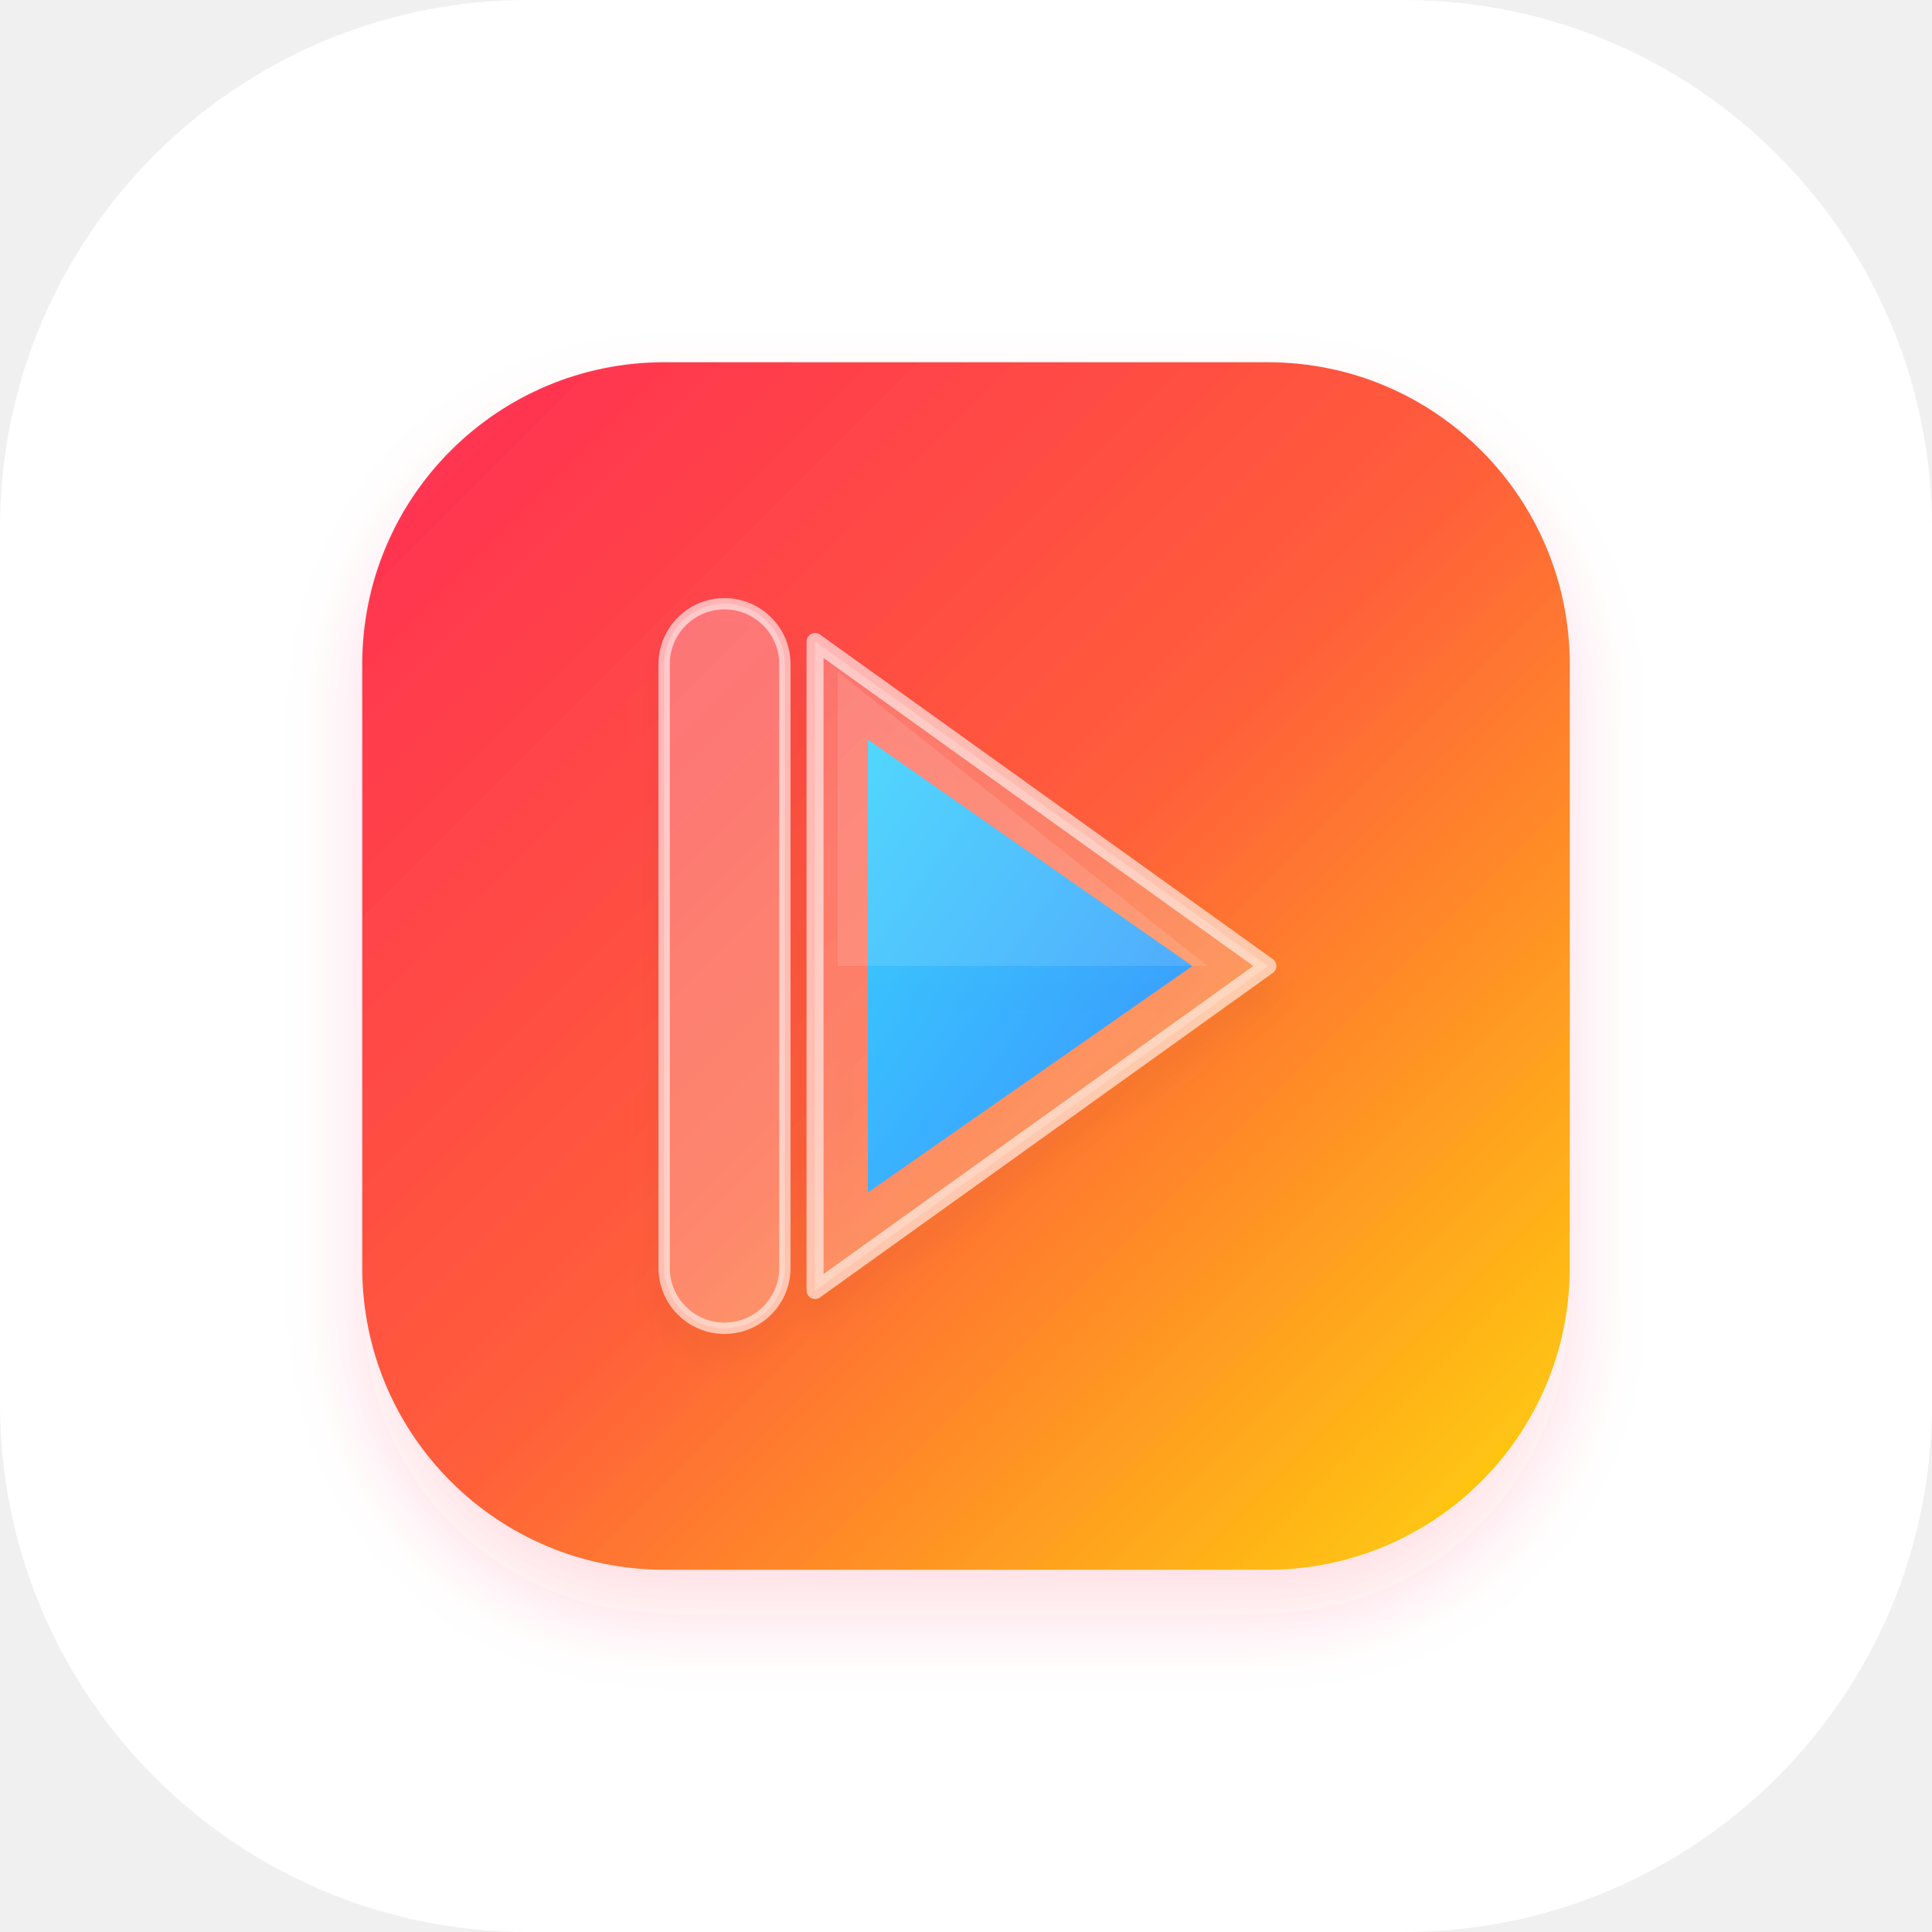
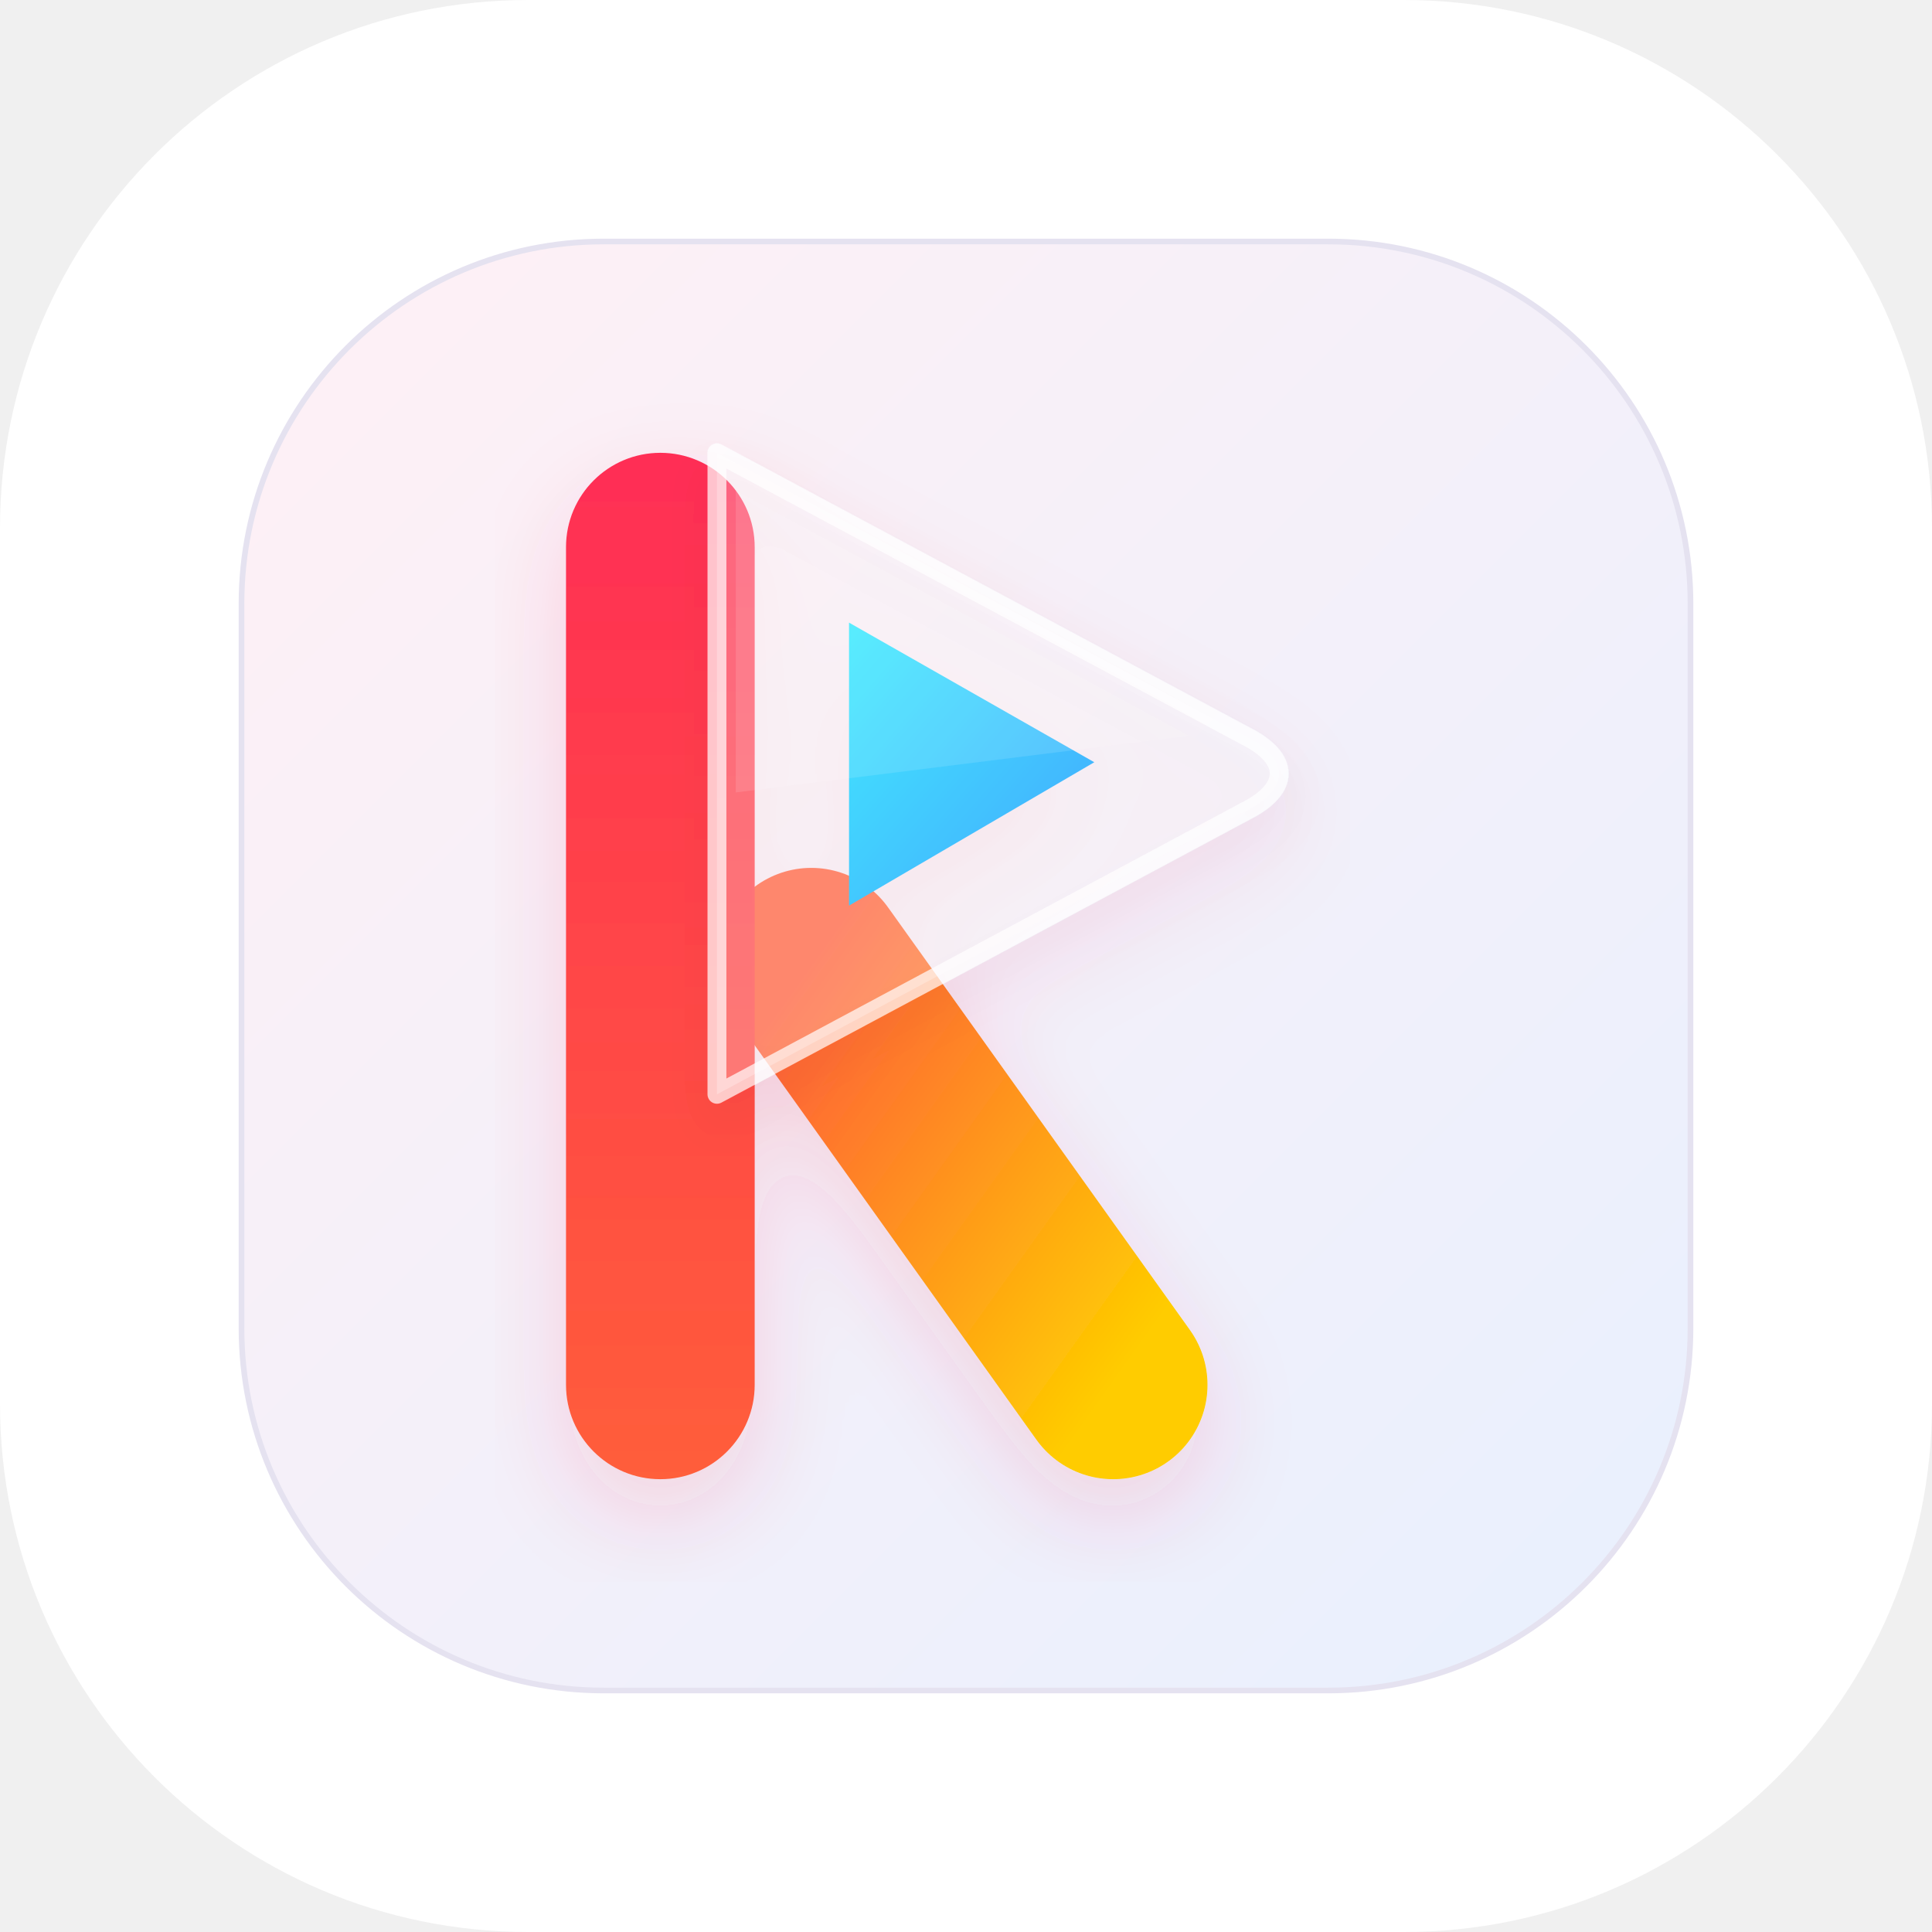
<svg xmlns="http://www.w3.org/2000/svg" viewBox="0 0 512 512" width="100%" height="100%">
  <defs>
-     <linearGradient id="sunsetGrad" x1="0%" y1="0%" x2="100%" y2="100%">
+     <linearGradient id="pastelBgGrad" x1="0%" y1="0%" x2="100%" y2="100%">
+       <stop offset="0%" stop-color="#FFF0F5" />
+       <stop offset="100%" stop-color="#E8F0FE" />
+     </linearGradient>
+     <linearGradient id="roseCoralGrad" x1="0%" y1="0%" x2="0%" y2="100%">
      <stop offset="0%" stop-color="#FF2D55" />
-       <stop offset="50%" stop-color="#FF5E3A" />
-       <stop offset="100%" stop-color="#FFD60A" />
+       <stop offset="100%" stop-color="#FF5E3A" />
    </linearGradient>
-     <linearGradient id="neonCyanGrad" x1="0%" y1="0%" x2="100%" y2="100%">
-       <stop offset="0%" stop-color="#00C6FF" />
-       <stop offset="100%" stop-color="#0072FF" />
+     <linearGradient id="coralGoldGrad" x1="0%" y1="0%" x2="100%" y2="100%">
+       <stop offset="0%" stop-color="#FF5E3A" />
+       <stop offset="100%" stop-color="#FFCC00" />
    </linearGradient>
-     <filter id="glassShadow" x="-20%" y="-20%" width="140%" height="140%">
-       <feDropShadow dx="0" dy="12" stdDeviation="10" flood-color="#FF2D55" flood-opacity="0.15" />
+     <linearGradient id="cyanGrad" x1="0%" y1="0%" x2="100%" y2="100%">
+       <stop offset="0%" stop-color="#00E5FF" />
+       <stop offset="100%" stop-color="#0088FF" />
+     </linearGradient>
+     <filter id="softShadow" x="-10%" y="-10%" width="120%" height="120%">
+       <feDropShadow dx="0" dy="10" stdDeviation="12" flood-color="#FF2D55" flood-opacity="0.15" />
    </filter>
-     <filter id="refract" x="-10%" y="-10%" width="120%" height="120%">
-       <feDropShadow dx="0" dy="6" stdDeviation="4" flood-color="#000000" flood-opacity="0.08" />
+     <filter id="glassRefract" x="-20%" y="-20%" width="140%" height="140%">
+       <feDropShadow dx="0" dy="6" stdDeviation="6" flood-color="#000000" flood-opacity="0.06" />
    </filter>
  </defs>
  <rect width="512" height="512" rx="140" fill="#FFFFFF" />
-   <rect x="96" y="96" width="320" height="320" rx="80" fill="url(#sunsetGrad)" filter="url(#glassShadow)" />
-   <path d="M 230 196 L 316 256 L 230 316 Z" fill="url(#neonCyanGrad)" />
-   <g filter="url(#refract)">
-     <rect x="176" y="160" width="32" height="192" rx="16" fill="#FFFFFF" fill-opacity="0.25" stroke="#FFFFFF" stroke-opacity="0.6" stroke-width="3" />
-     <path d="M 216 170 L 336 256 L 216 342 Z" fill="#FFFFFF" fill-opacity="0.22" stroke="#FFFFFF" stroke-opacity="0.6" stroke-width="4.5" stroke-linejoin="round" />
-     <path d="M 222 178 L 320 256 L 222 256 Z" fill="#FFFFFF" fill-opacity="0.12" />
+   <rect x="64" y="64" width="384" height="384" rx="96" fill="url(#pastelBgGrad)" stroke="#E5E2F0" stroke-width="1.5" />
+   <g filter="url(#softShadow)">
+     <path d="M 215 255 L 295 367" fill="none" stroke="url(#coralGoldGrad)" stroke-width="50" stroke-linecap="round" />
+     <rect x="150" y="120" width="50" height="272" rx="25" fill="url(#roseCoralGrad)" />
+     <path d="M 225 165 L 290 202 L 225 240 Z" fill="url(#cyanGrad)" />
+     <path d="M 190 120 L 330 195 C 342 201, 342 209, 330 215 L 190 290 Z" fill="#FFFFFF" fill-opacity="0.25" stroke="#FFFFFF" stroke-opacity="0.7" stroke-width="5" stroke-linejoin="round" filter="url(#glassRefract)" />
+     <path d="M 195 130 L 315 195 L 195 210 Z" fill="#FFFFFF" fill-opacity="0.12" />
  </g>
</svg>
